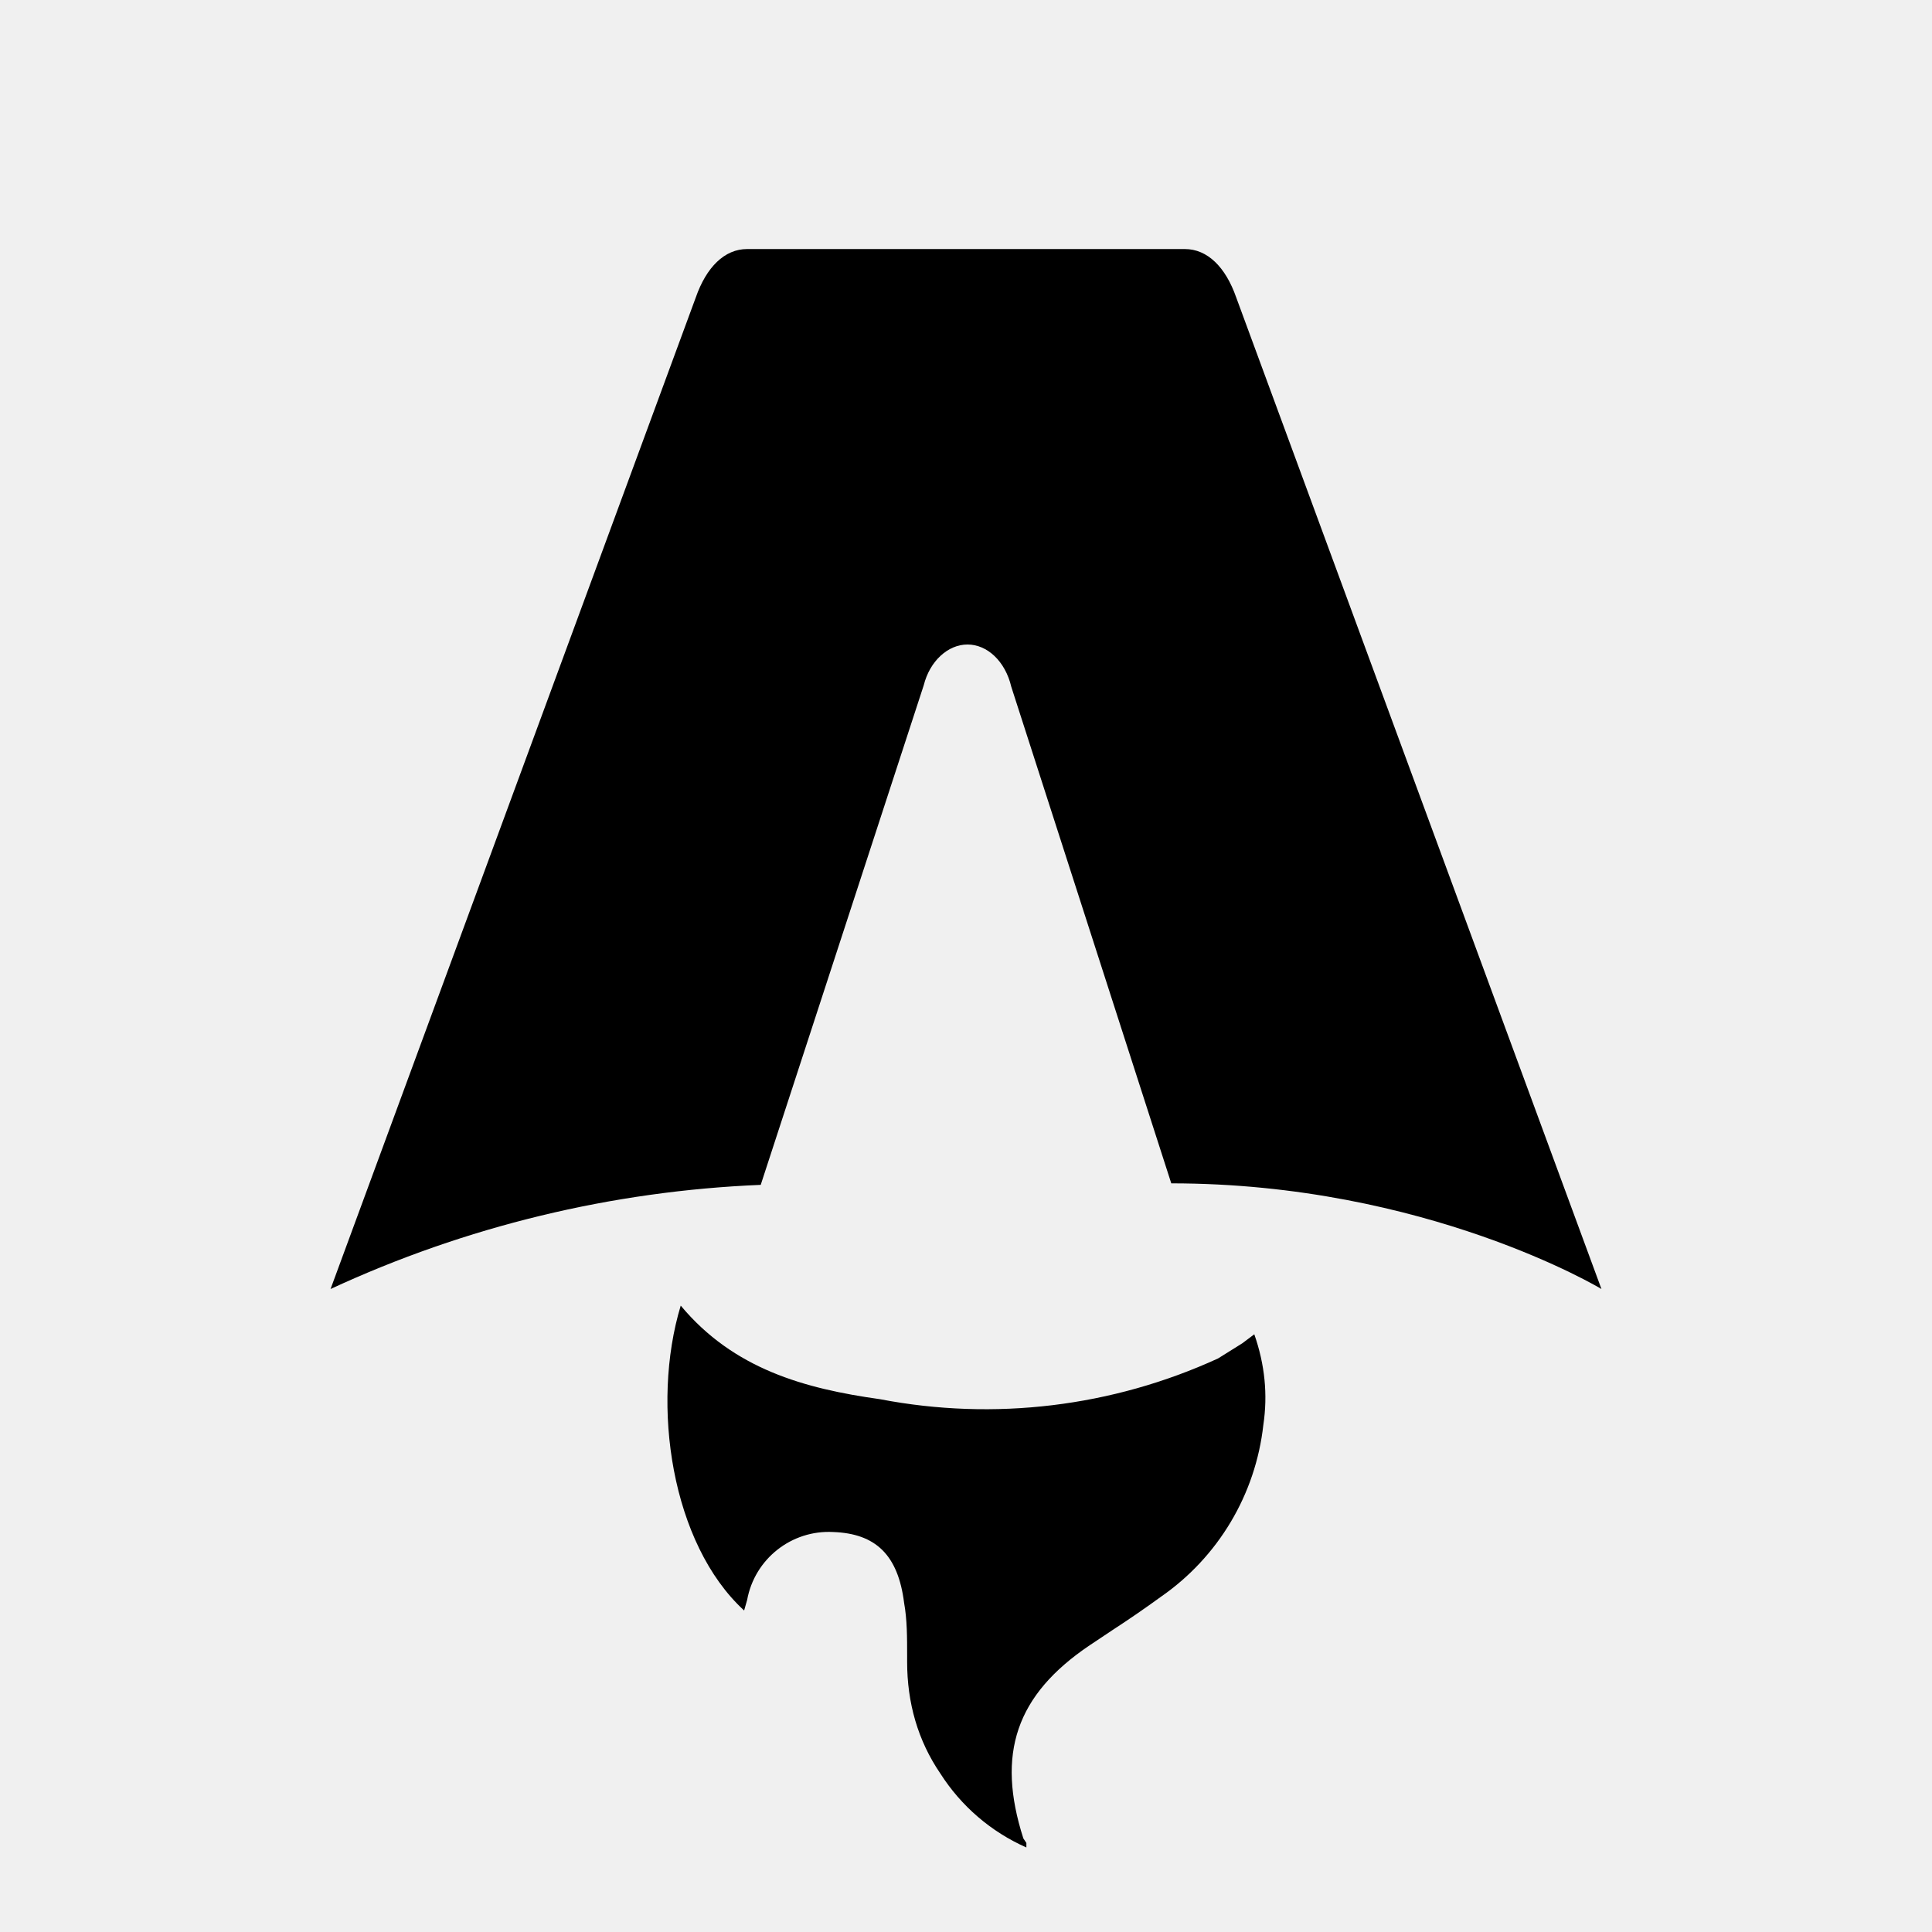
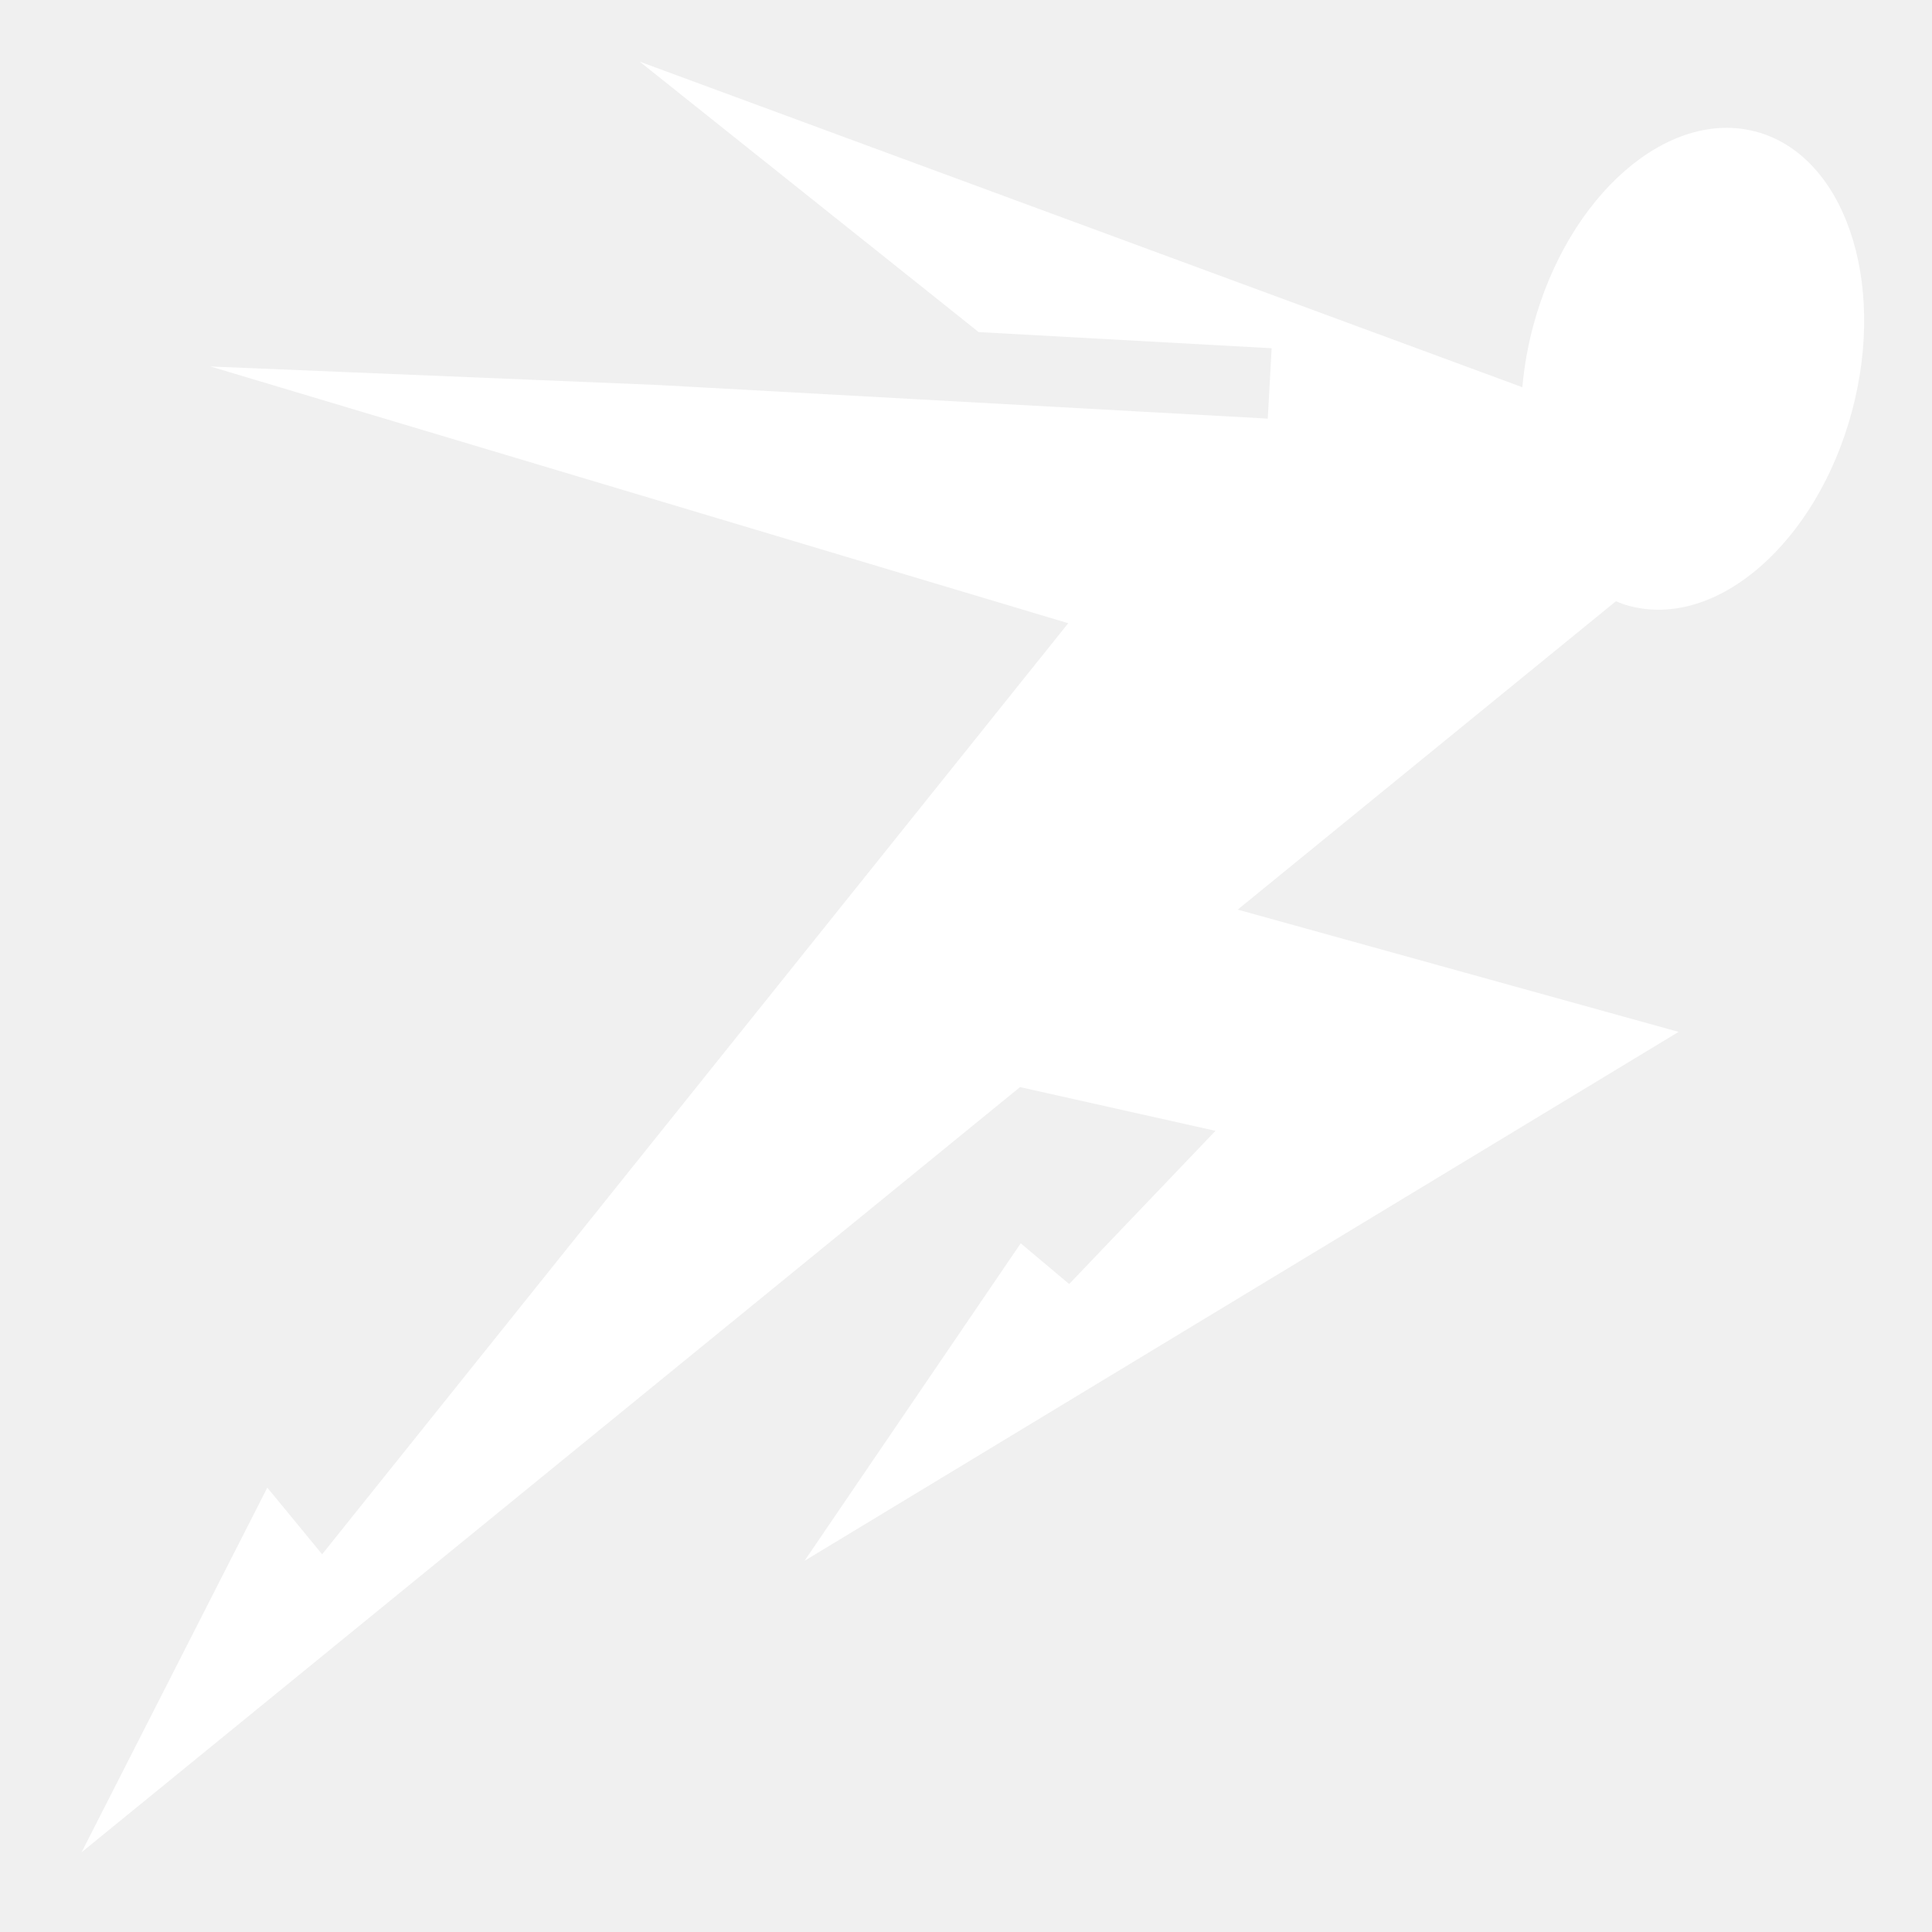
- <svg xmlns="http://www.w3.org/2000/svg" fill="none" viewBox="0 0 128 128">
-   <path d="M50.4 78.5a75.1 75.1 0 0 0-28.5 6.9l24.2-65.7c.7-2 1.9-3.2 3.4-3.2h29c1.5 0 2.7 1.2 3.4 3.2l24.2 65.7s-11.6-7-28.5-7L67 45.5c-.4-1.7-1.6-2.8-2.9-2.8-1.3 0-2.5 1.1-2.9 2.7L50.4 78.5Zm-1.1 28.2Zm-4.2-20.2c-2 6.6-.6 15.8 4.2 20.2a17.5 17.5 0 0 1 .2-.7 5.5 5.5 0 0 1 5.7-4.5c2.8.1 4.3 1.5 4.7 4.7.2 1.1.2 2.3.2 3.5v.4c0 2.7.7 5.2 2.2 7.4a13 13 0 0 0 5.7 4.9v-.3l-.2-.3c-1.8-5.6-.5-9.5 4.4-12.8l1.5-1a73 73 0 0 0 3.2-2.2 16 16 0 0 0 6.8-11.4c.3-2 .1-4-.6-6l-.8.6-1.6 1a37 37 0 0 1-22.4 2.7c-5-.7-9.7-2-13.2-6.2Z" />
-   <style>
-         path { fill: #000; }
-         @media (prefers-color-scheme: dark) {
-             path { fill: #FFF; }
-         }
-     </style>
+ <svg xmlns="http://www.w3.org/2000/svg" viewBox="0 0 512 512">
+   <path fill="#fff" d="M169.53 16.34 259.35 88 337 92.28l-1.03 18.66-161.38-8.9-118.78-4.91 227.28 68.03L85.37 411.9l-14.53-17.66-49.22 96.63 248.7-202.78 51.8 11.59-38.78 40.6-12.84-10.79-57.28 84.13 231.62-140.16L328 241.06l100.22-81.72c1.13.46 2.3.9 3.5 1.22 23.32 6.25 49.76-16.83 59.06-51.53s-2.08-67.88-25.4-74.13c-23.33-6.25-49.77 16.8-59.07 51.5a95.43 95.43 0 0 0-2.87 16.22z" />
</svg>
